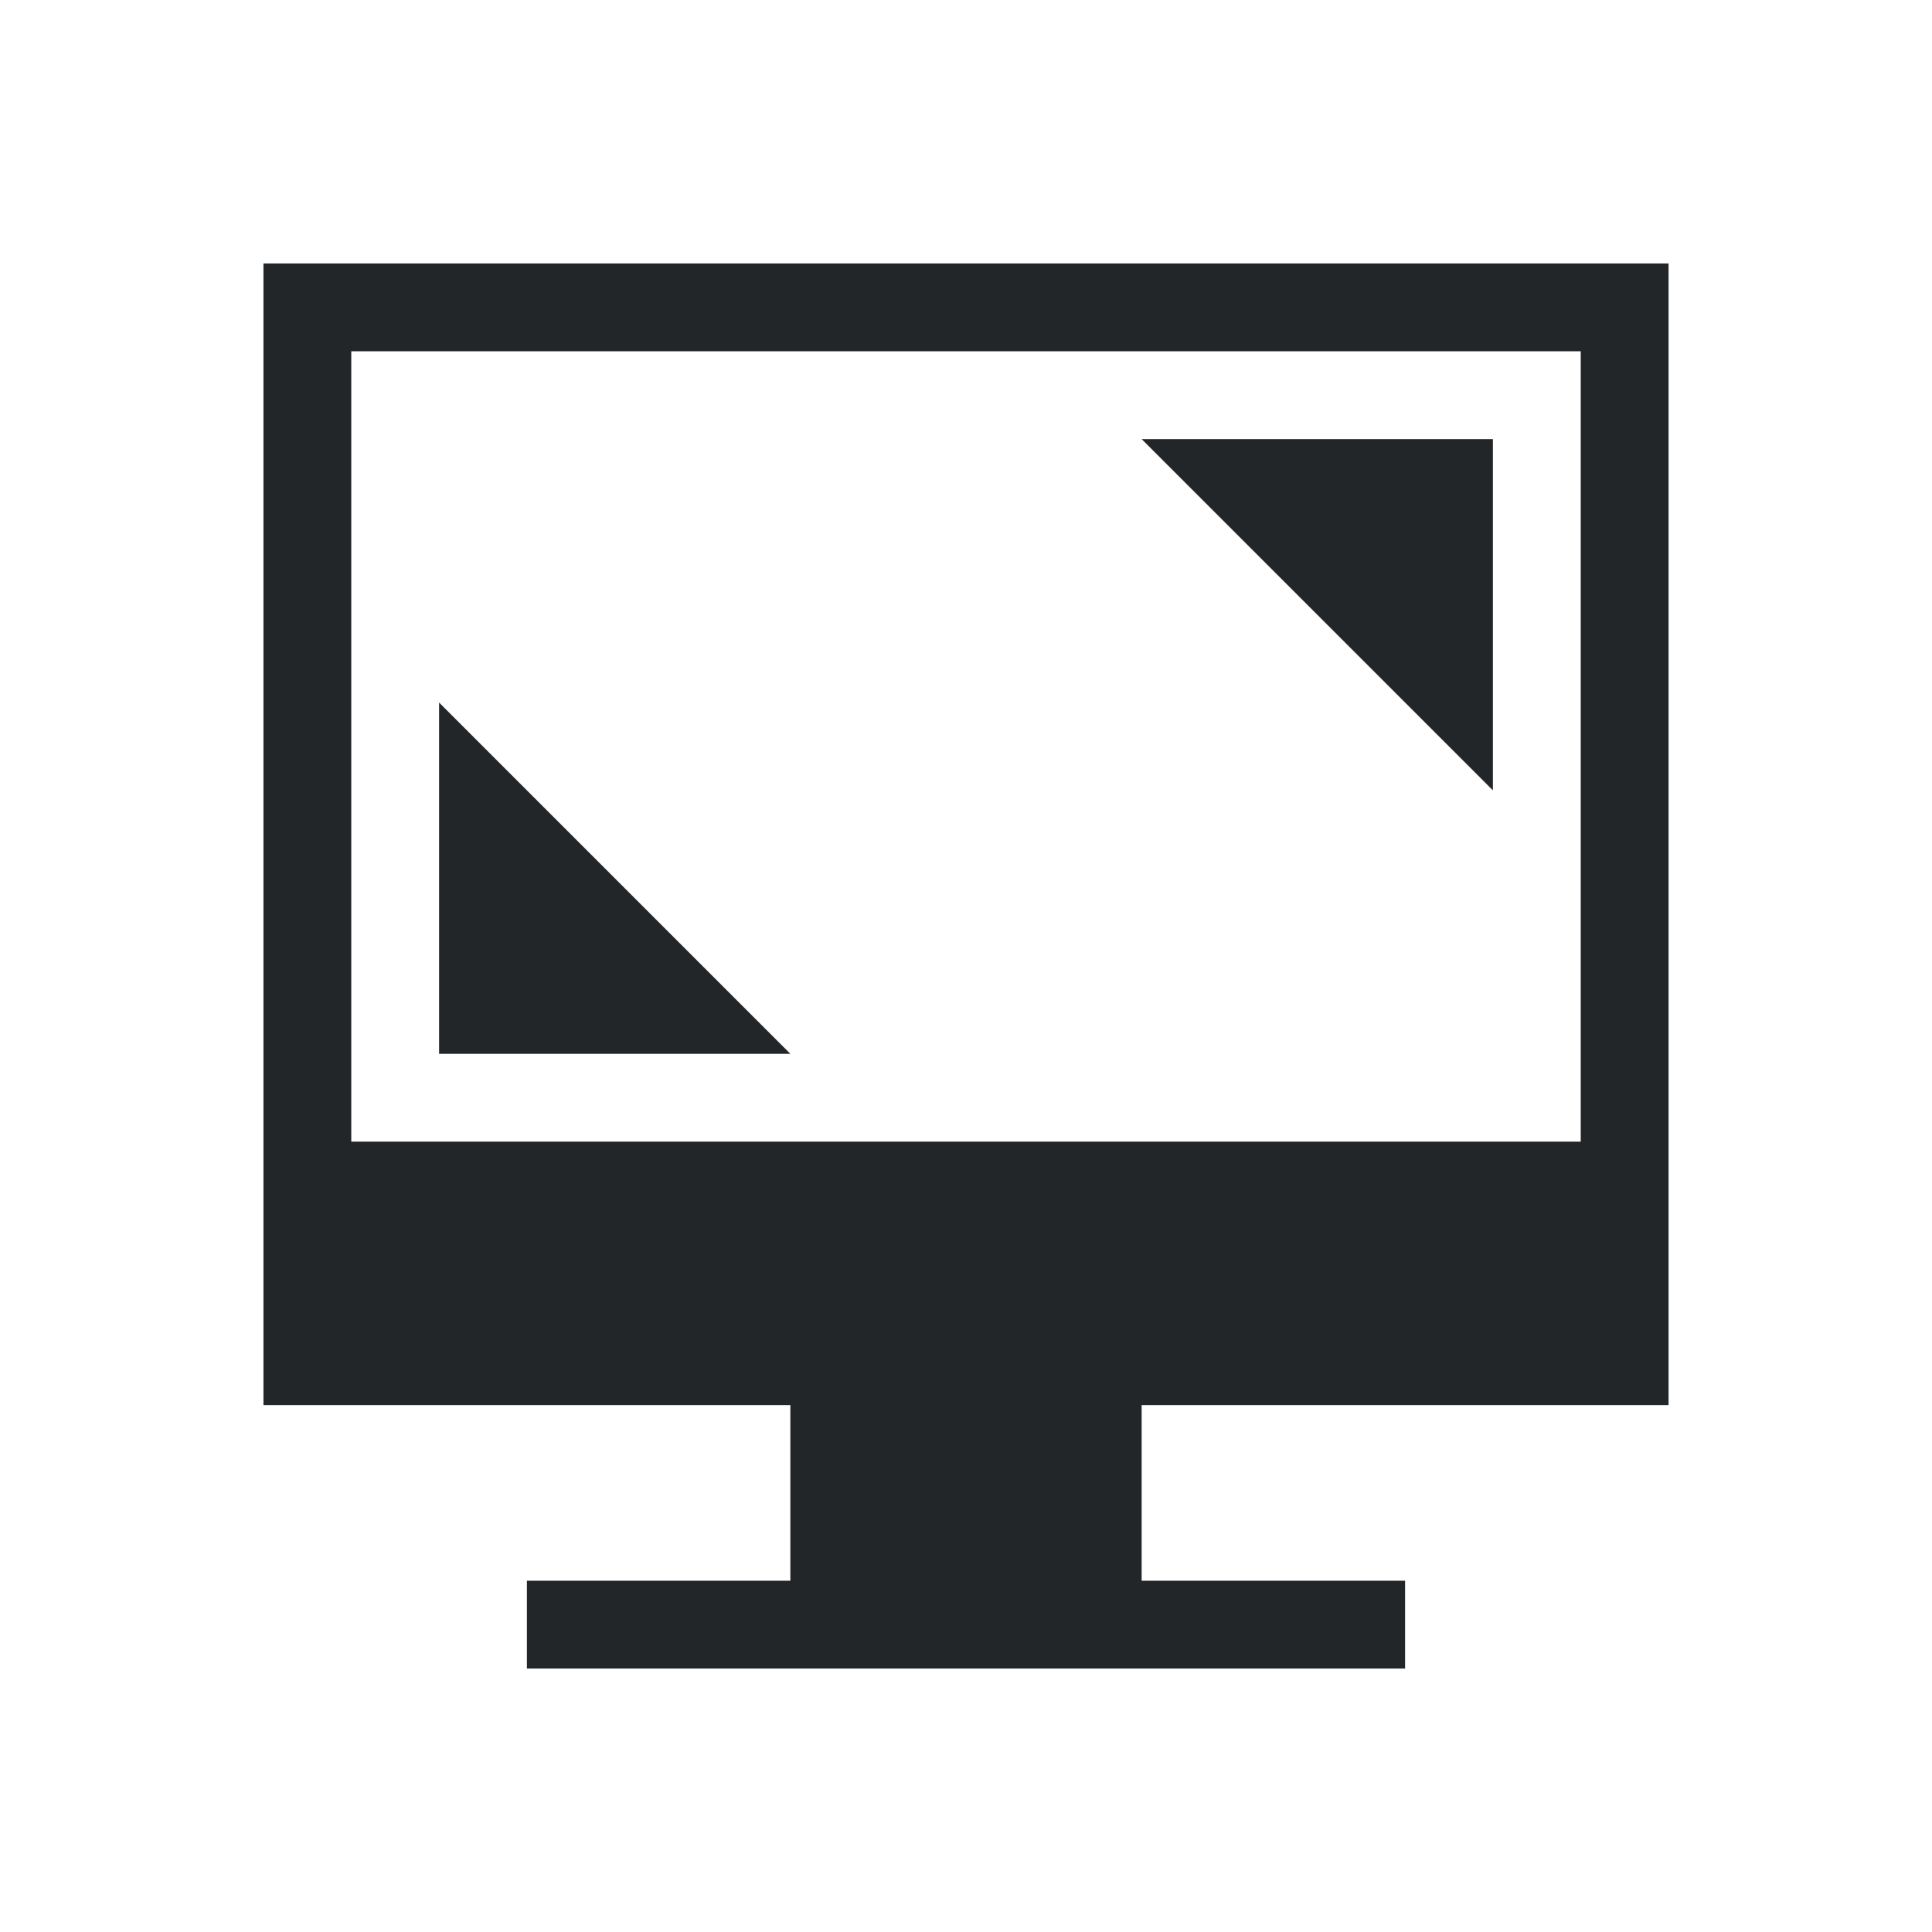
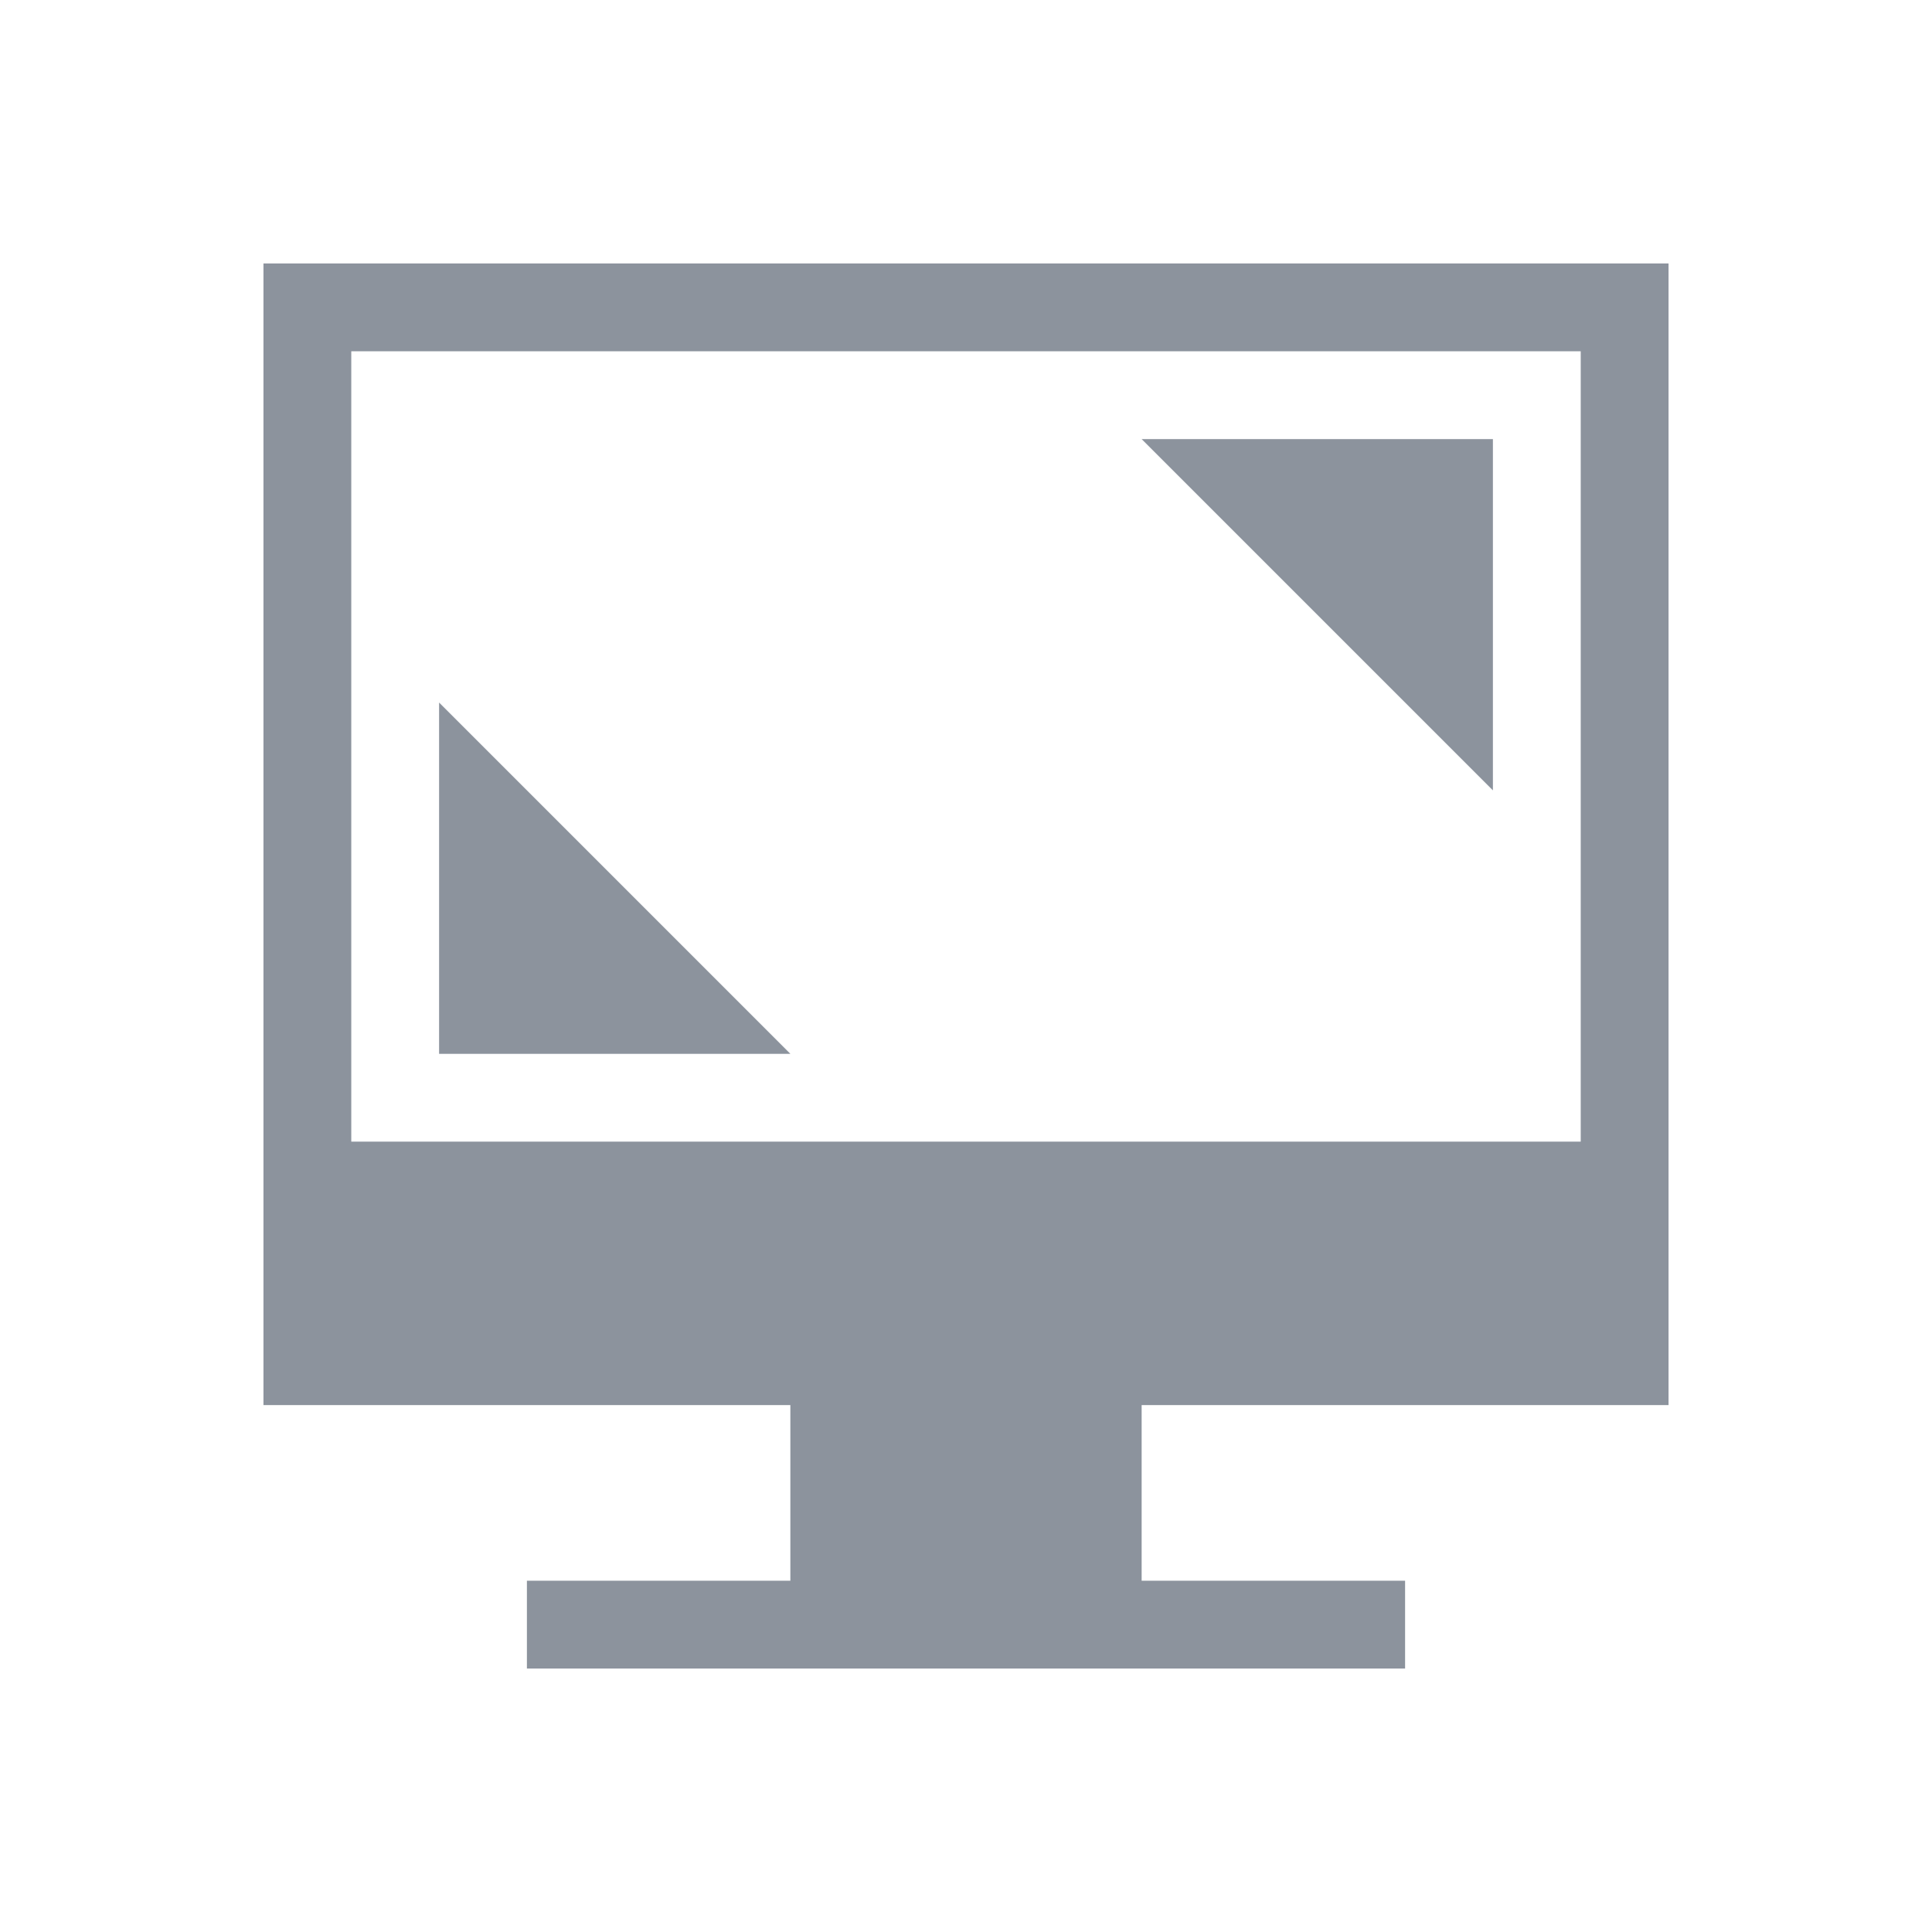
<svg xmlns="http://www.w3.org/2000/svg" width="22" height="22">
  <style type="text/css" id="current-color-scheme">.ColorScheme-Text {
-             color:#232629;
+             color:#8c939d;
        }
        .ColorScheme-Background {
            color:#eff0f1;
        }
        .ColorScheme-PositiveText {
            color:#27ae60;
        }
        .ColorScheme-NeutralText {
            color:#f67400;
        }
        .ColorScheme-NegativeText {
            color:#da4453;
        }</style>
  <g id="22-22-preferences-desktop-display-randr" transform="translate(-1,-1)">
    <rect id="rect3832" x="1" y="1" width="22" height="22" fill-opacity="0" />
    <path id="rect7235" class="ColorScheme-Text" d="m7 19h10v1h-10zm3-2h4v2h-4zm-6-13v13h16v-13zm1 1h14v9h-14z" fill="currentColor" />
    <path id="rect3018" class="ColorScheme-Text" d="m6 9 4 4h-4z" fill="currentColor" />
    <path id="path3028" class="ColorScheme-Text" d="m18 10-4-4h4z" fill="currentColor" />
  </g>
</svg>
